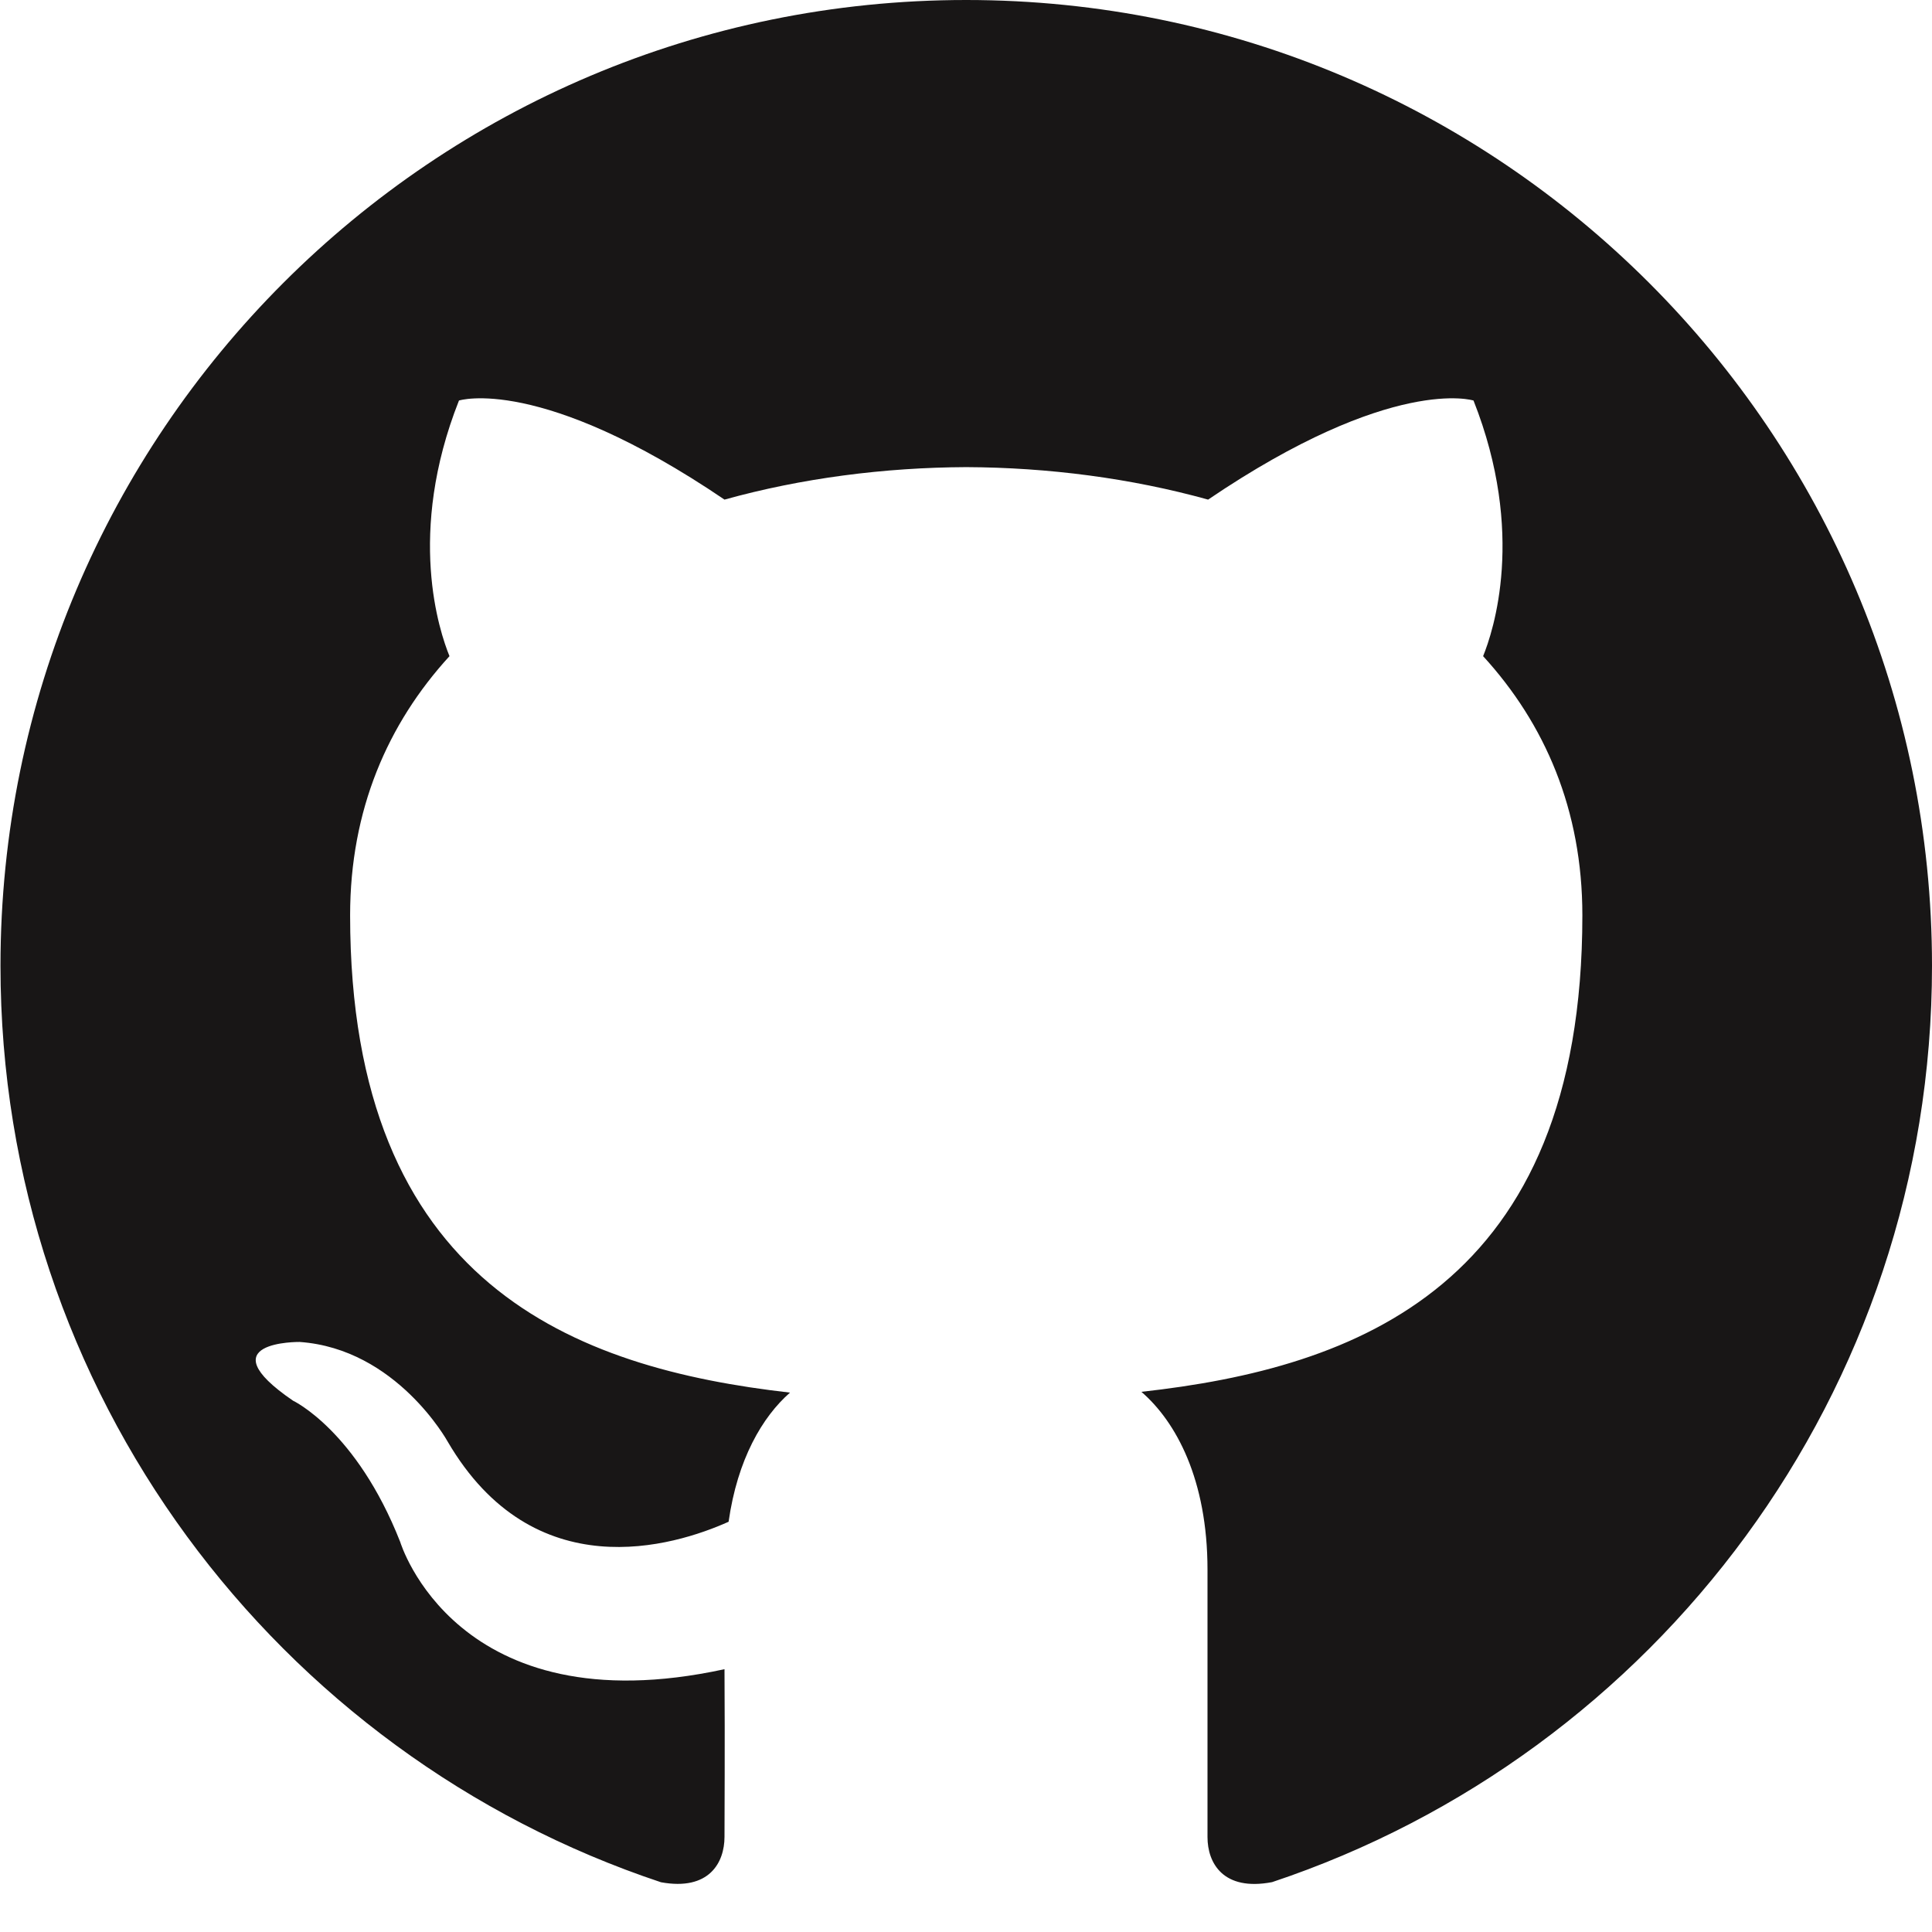
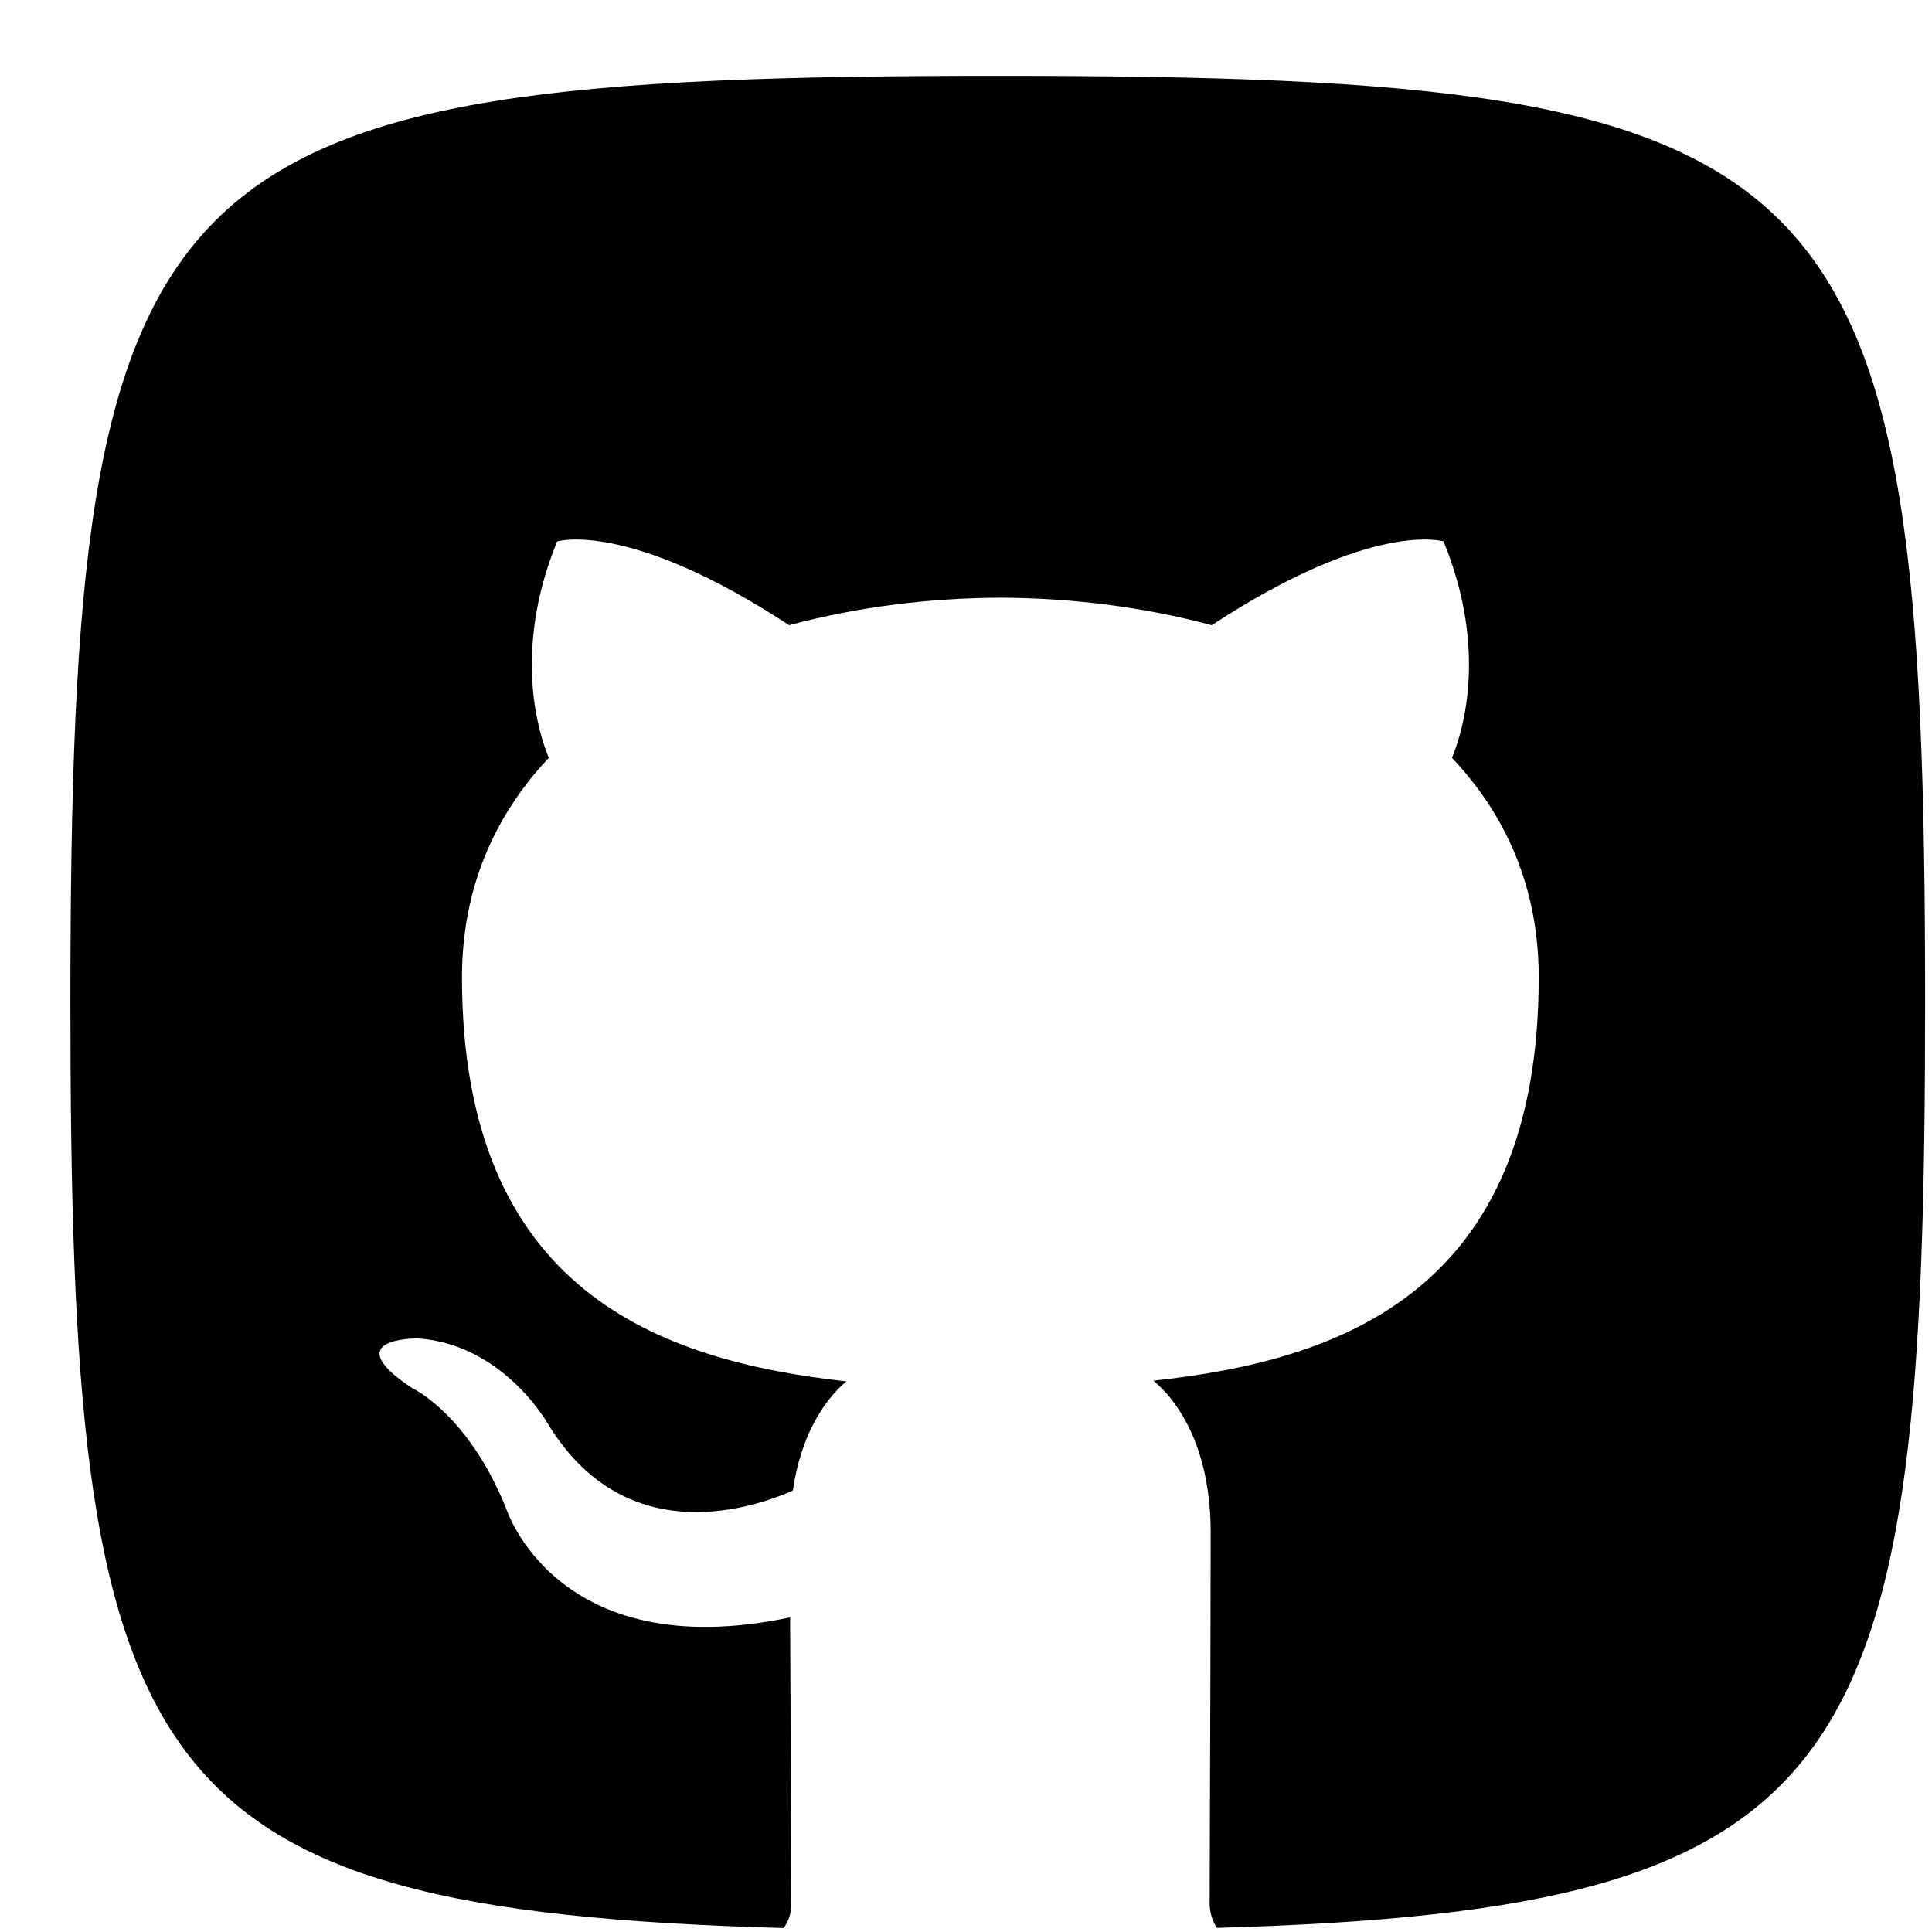
- <svg xmlns="http://www.w3.org/2000/svg" enable-background="new 0 0 32 32" height="32px" id="Layer_1" version="1.0" viewBox="0 0 32 32" width="32px" xml:space="preserve">
-   <path clip-rule="evenodd" d="M16.003,0C7.17,0,0.008,7.162,0.008,15.997  c0,7.067,4.582,13.063,10.94,15.179c0.8,0.146,1.052-0.328,1.052-0.752c0-0.38,0.008-1.442,0-2.777  c-4.449,0.967-5.371-2.107-5.371-2.107c-0.727-1.848-1.775-2.34-1.775-2.34c-1.452-0.992,0.109-0.973,0.109-0.973  c1.605,0.113,2.451,1.649,2.451,1.649c1.427,2.443,3.743,1.737,4.654,1.329c0.146-1.034,0.56-1.739,1.017-2.139  c-3.552-0.404-7.286-1.776-7.286-7.906c0-1.747,0.623-3.174,1.646-4.292C7.28,10.464,6.73,8.837,7.602,6.634  c0,0,1.343-0.43,4.398,1.641c1.276-0.355,2.645-0.532,4.005-0.538c1.359,0.006,2.727,0.183,4.005,0.538  c3.055-2.07,4.396-1.641,4.396-1.641c0.872,2.203,0.323,3.83,0.159,4.234c1.023,1.118,1.644,2.545,1.644,4.292  c0,6.146-3.74,7.498-7.304,7.893C19.479,23.548,20,24.508,20,26c0,2,0,3.902,0,4.428c0,0.428,0.258,0.901,1.07,0.746  C27.422,29.055,32,23.062,32,15.997C32,7.162,24.838,0,16.003,0z" fill="#181616" fill-rule="evenodd" />
-   <g />
-   <g />
-   <g />
-   <g />
-   <g />
-   <g />
+ <svg xmlns="http://www.w3.org/2000/svg" fill="none" height="25" viewBox="0 0 25 25" width="25">
+   <path clip-rule="evenodd" d="M15.748 24.947C24.09 24.706 24.911 22.95 24.911 12.981C24.911 1.981 23.911 0.981 12.911 0.981C1.911 0.981 0.911 1.981 0.911 12.981C0.911 22.976 1.737 24.715 10.139 24.949C10.212 24.858 10.239 24.744 10.239 24.628C10.239 24.378 10.229 21.812 10.224 20.929C7.187 21.568 6.546 19.51 6.546 19.51C6.049 18.288 5.333 17.962 5.333 17.962C4.342 17.306 5.408 17.319 5.408 17.319C6.504 17.394 7.081 18.41 7.081 18.41C8.055 20.027 9.637 19.56 10.259 19.289C10.358 18.606 10.64 18.139 10.952 17.875C8.527 17.608 5.978 16.7 5.978 12.645C5.978 11.49 6.404 10.546 7.102 9.806C6.989 9.538 6.615 8.462 7.209 7.006C7.209 7.006 8.126 6.721 10.212 8.09C11.083 7.855 12.017 7.738 12.946 7.734C13.873 7.738 14.807 7.855 15.68 8.09C17.765 6.721 18.68 7.006 18.68 7.006C19.276 8.462 18.901 9.538 18.788 9.806C19.488 10.546 19.911 11.49 19.911 12.645C19.911 16.71 17.358 17.605 14.925 17.866C15.317 18.193 15.666 18.839 15.666 19.826C15.666 20.772 15.66 22.445 15.656 23.554C15.654 24.103 15.653 24.513 15.653 24.628C15.653 24.737 15.682 24.852 15.748 24.947V24.947Z" fill="black" fill-rule="evenodd" />
</svg>
